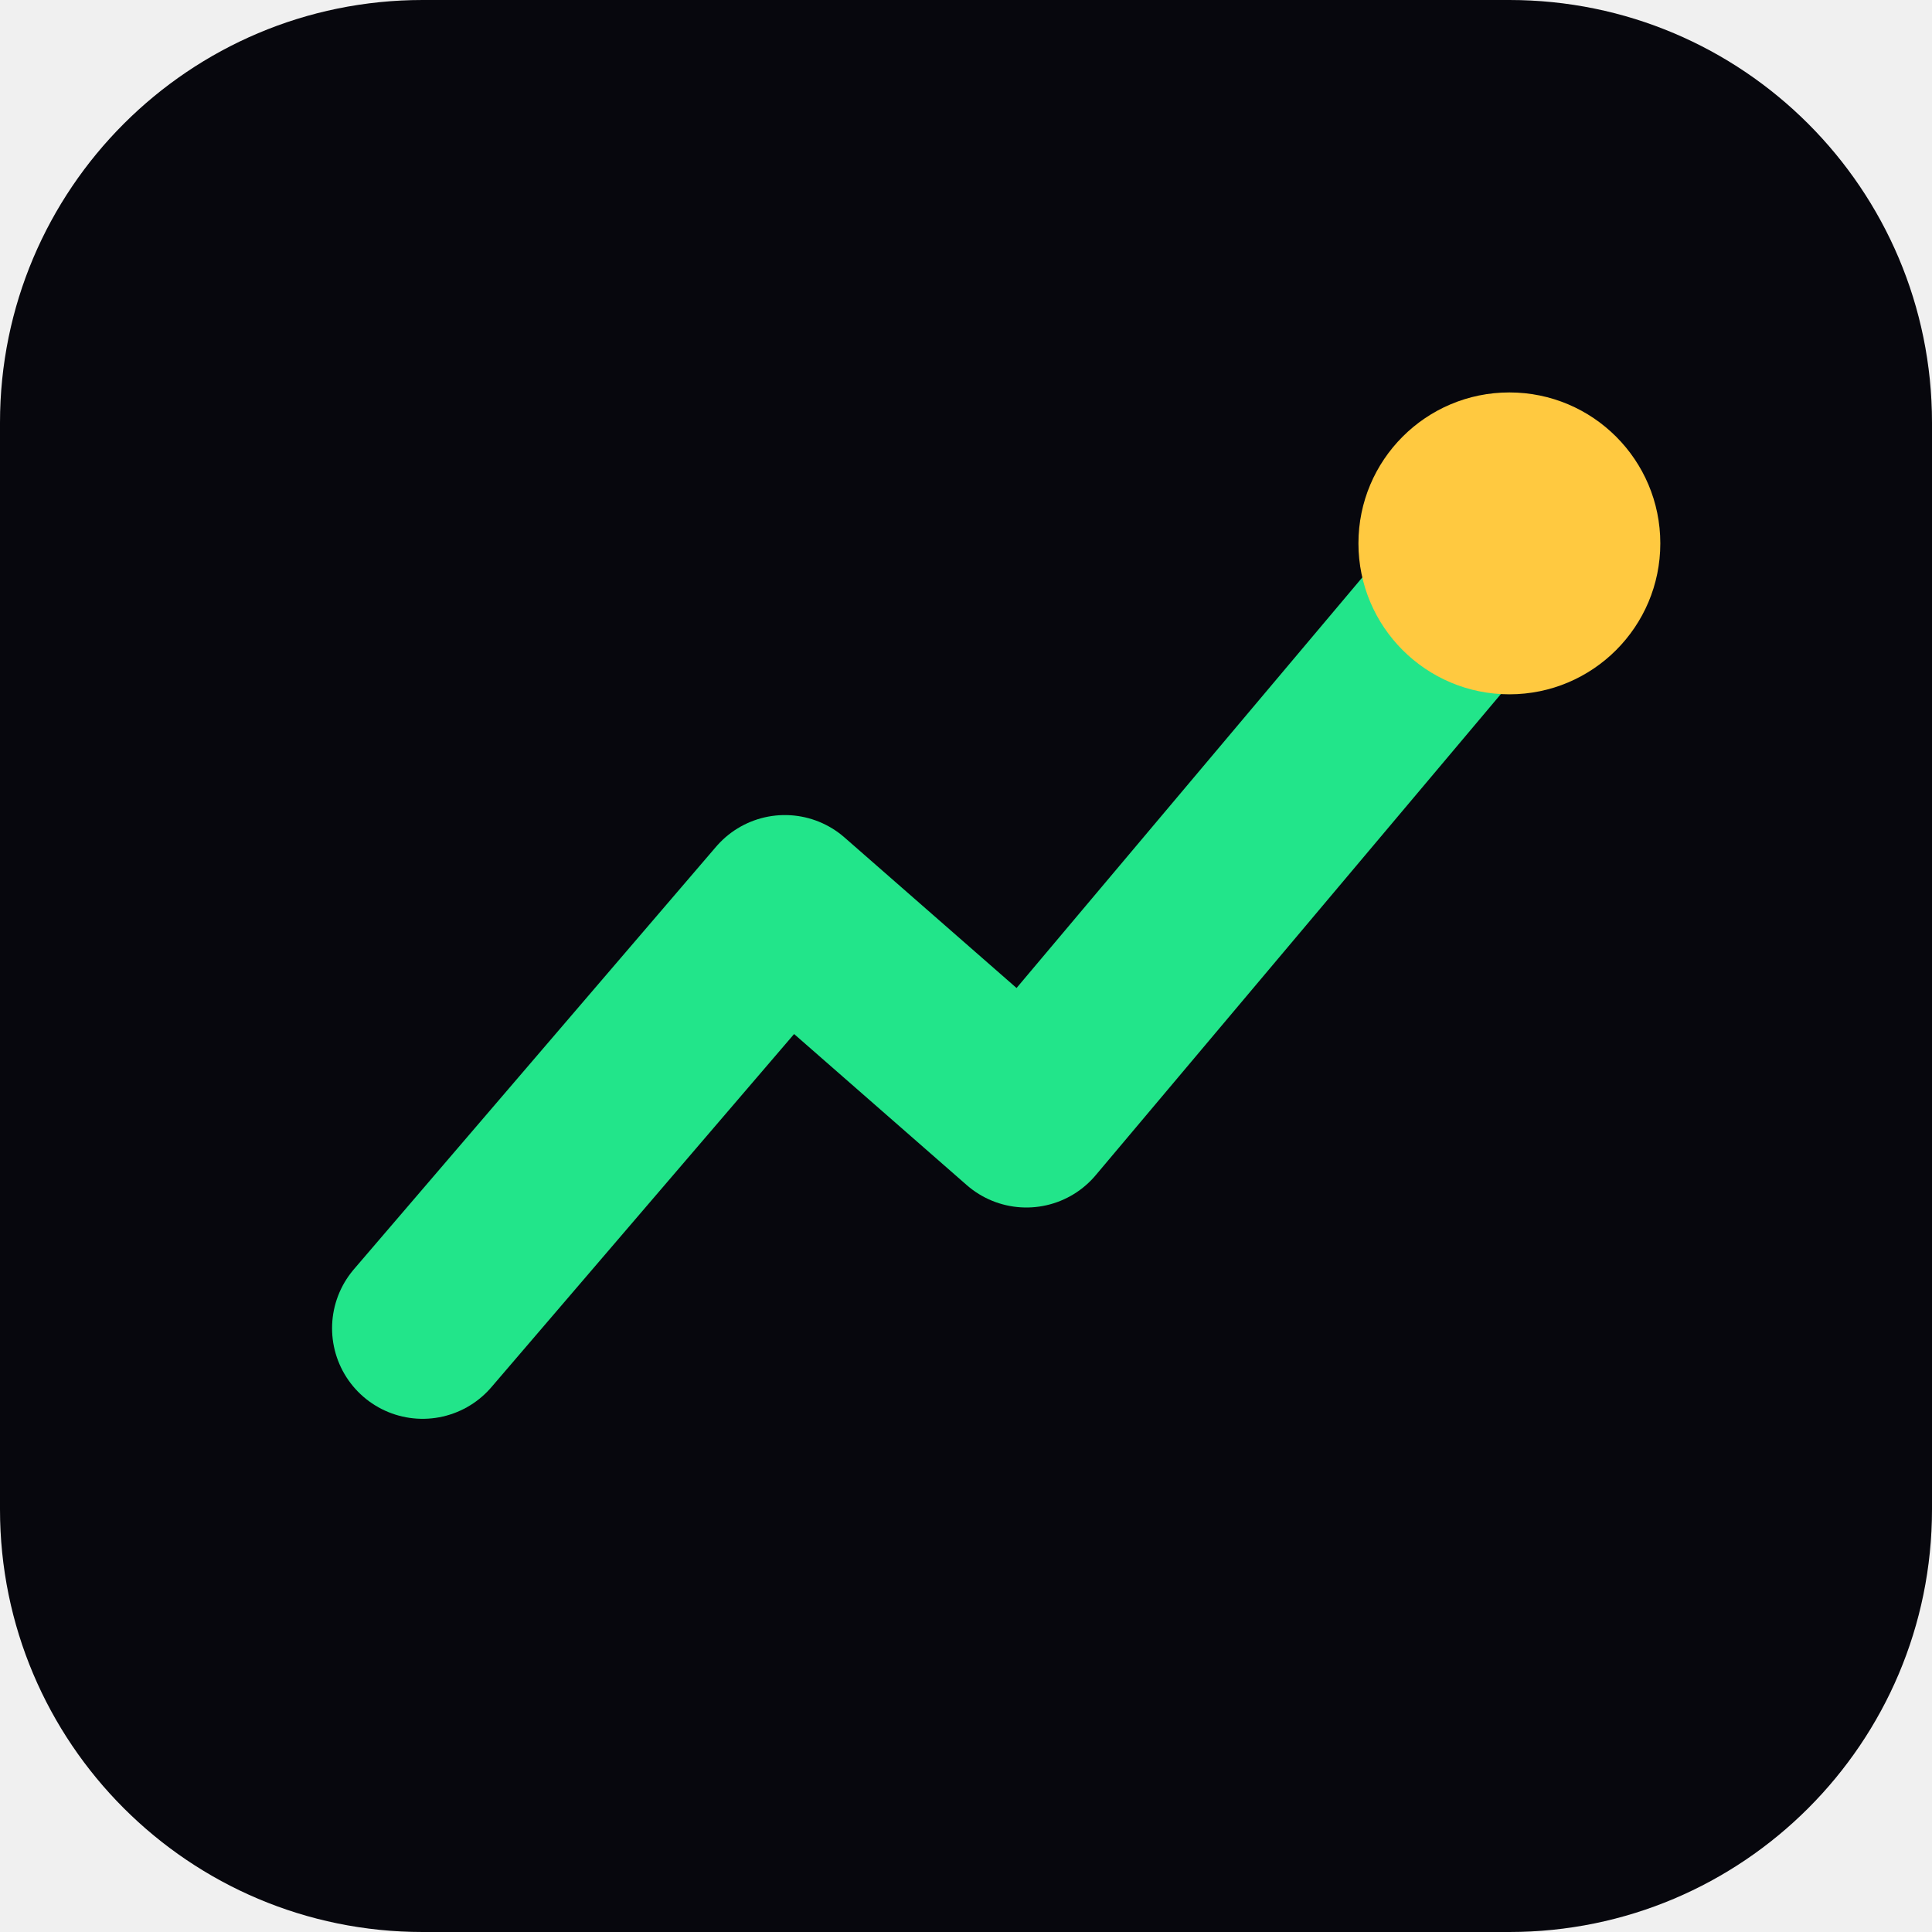
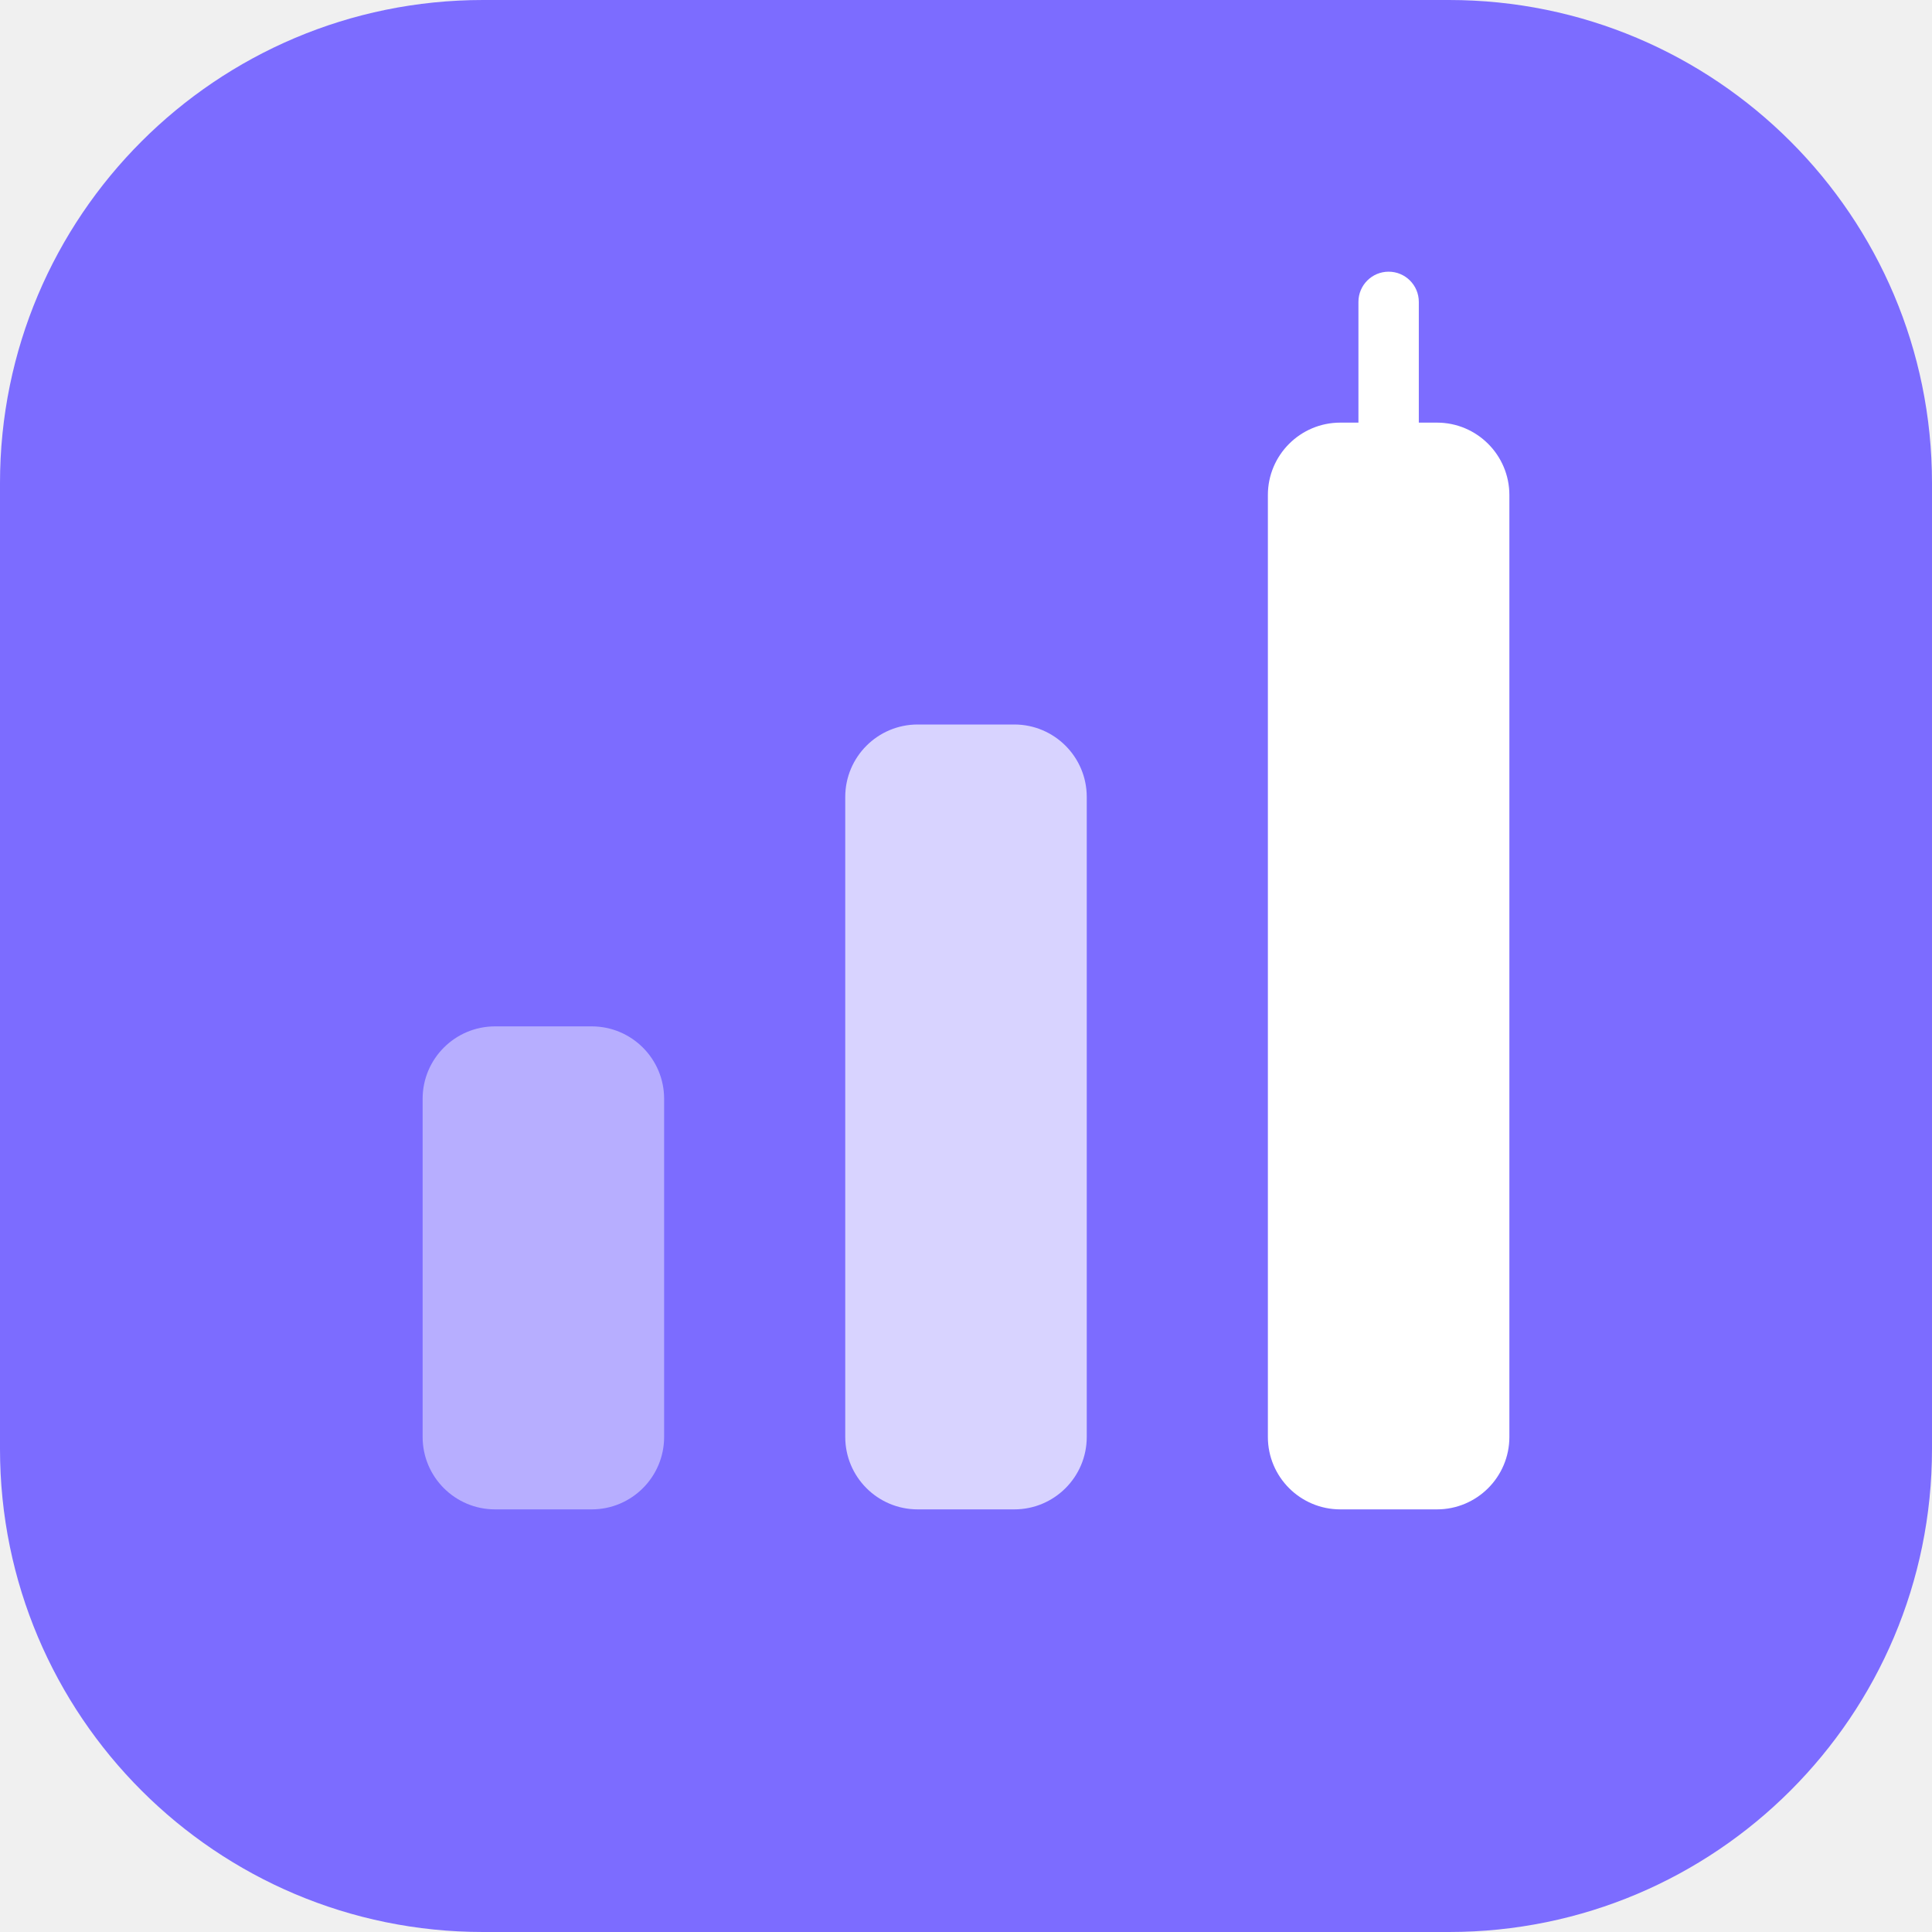
- <svg xmlns="http://www.w3.org/2000/svg" viewBox="0 0 64 64">
-   <rect width="64" height="64" rx="14" fill="#07070d" />
-   <path d="M14 44 L26 30 L34 37 L50 18" stroke="#22e58a" stroke-width="6" fill="none" stroke-linecap="round" stroke-linejoin="round" />
-   <circle cx="50" cy="18" r="5" fill="#ffc940" />
+ <svg xmlns="http://www.w3.org/2000/svg" viewBox="0 0 32 32">
+   <rect width="32" height="32" rx="8" fill="#7c6cff" />
+   <rect x="7" y="17" width="4" height="8" rx="1.2" fill="#fff" opacity="0.45" />
+   <rect x="14" y="12" width="4" height="13" rx="1.2" fill="#fff" opacity="0.7" />
+   <rect x="21" y="7" width="4" height="18" rx="1.2" fill="#fff" />
+   <rect x="22.5" y="4.5" width="1" height="3" rx="0.5" fill="#fff" />
</svg>
